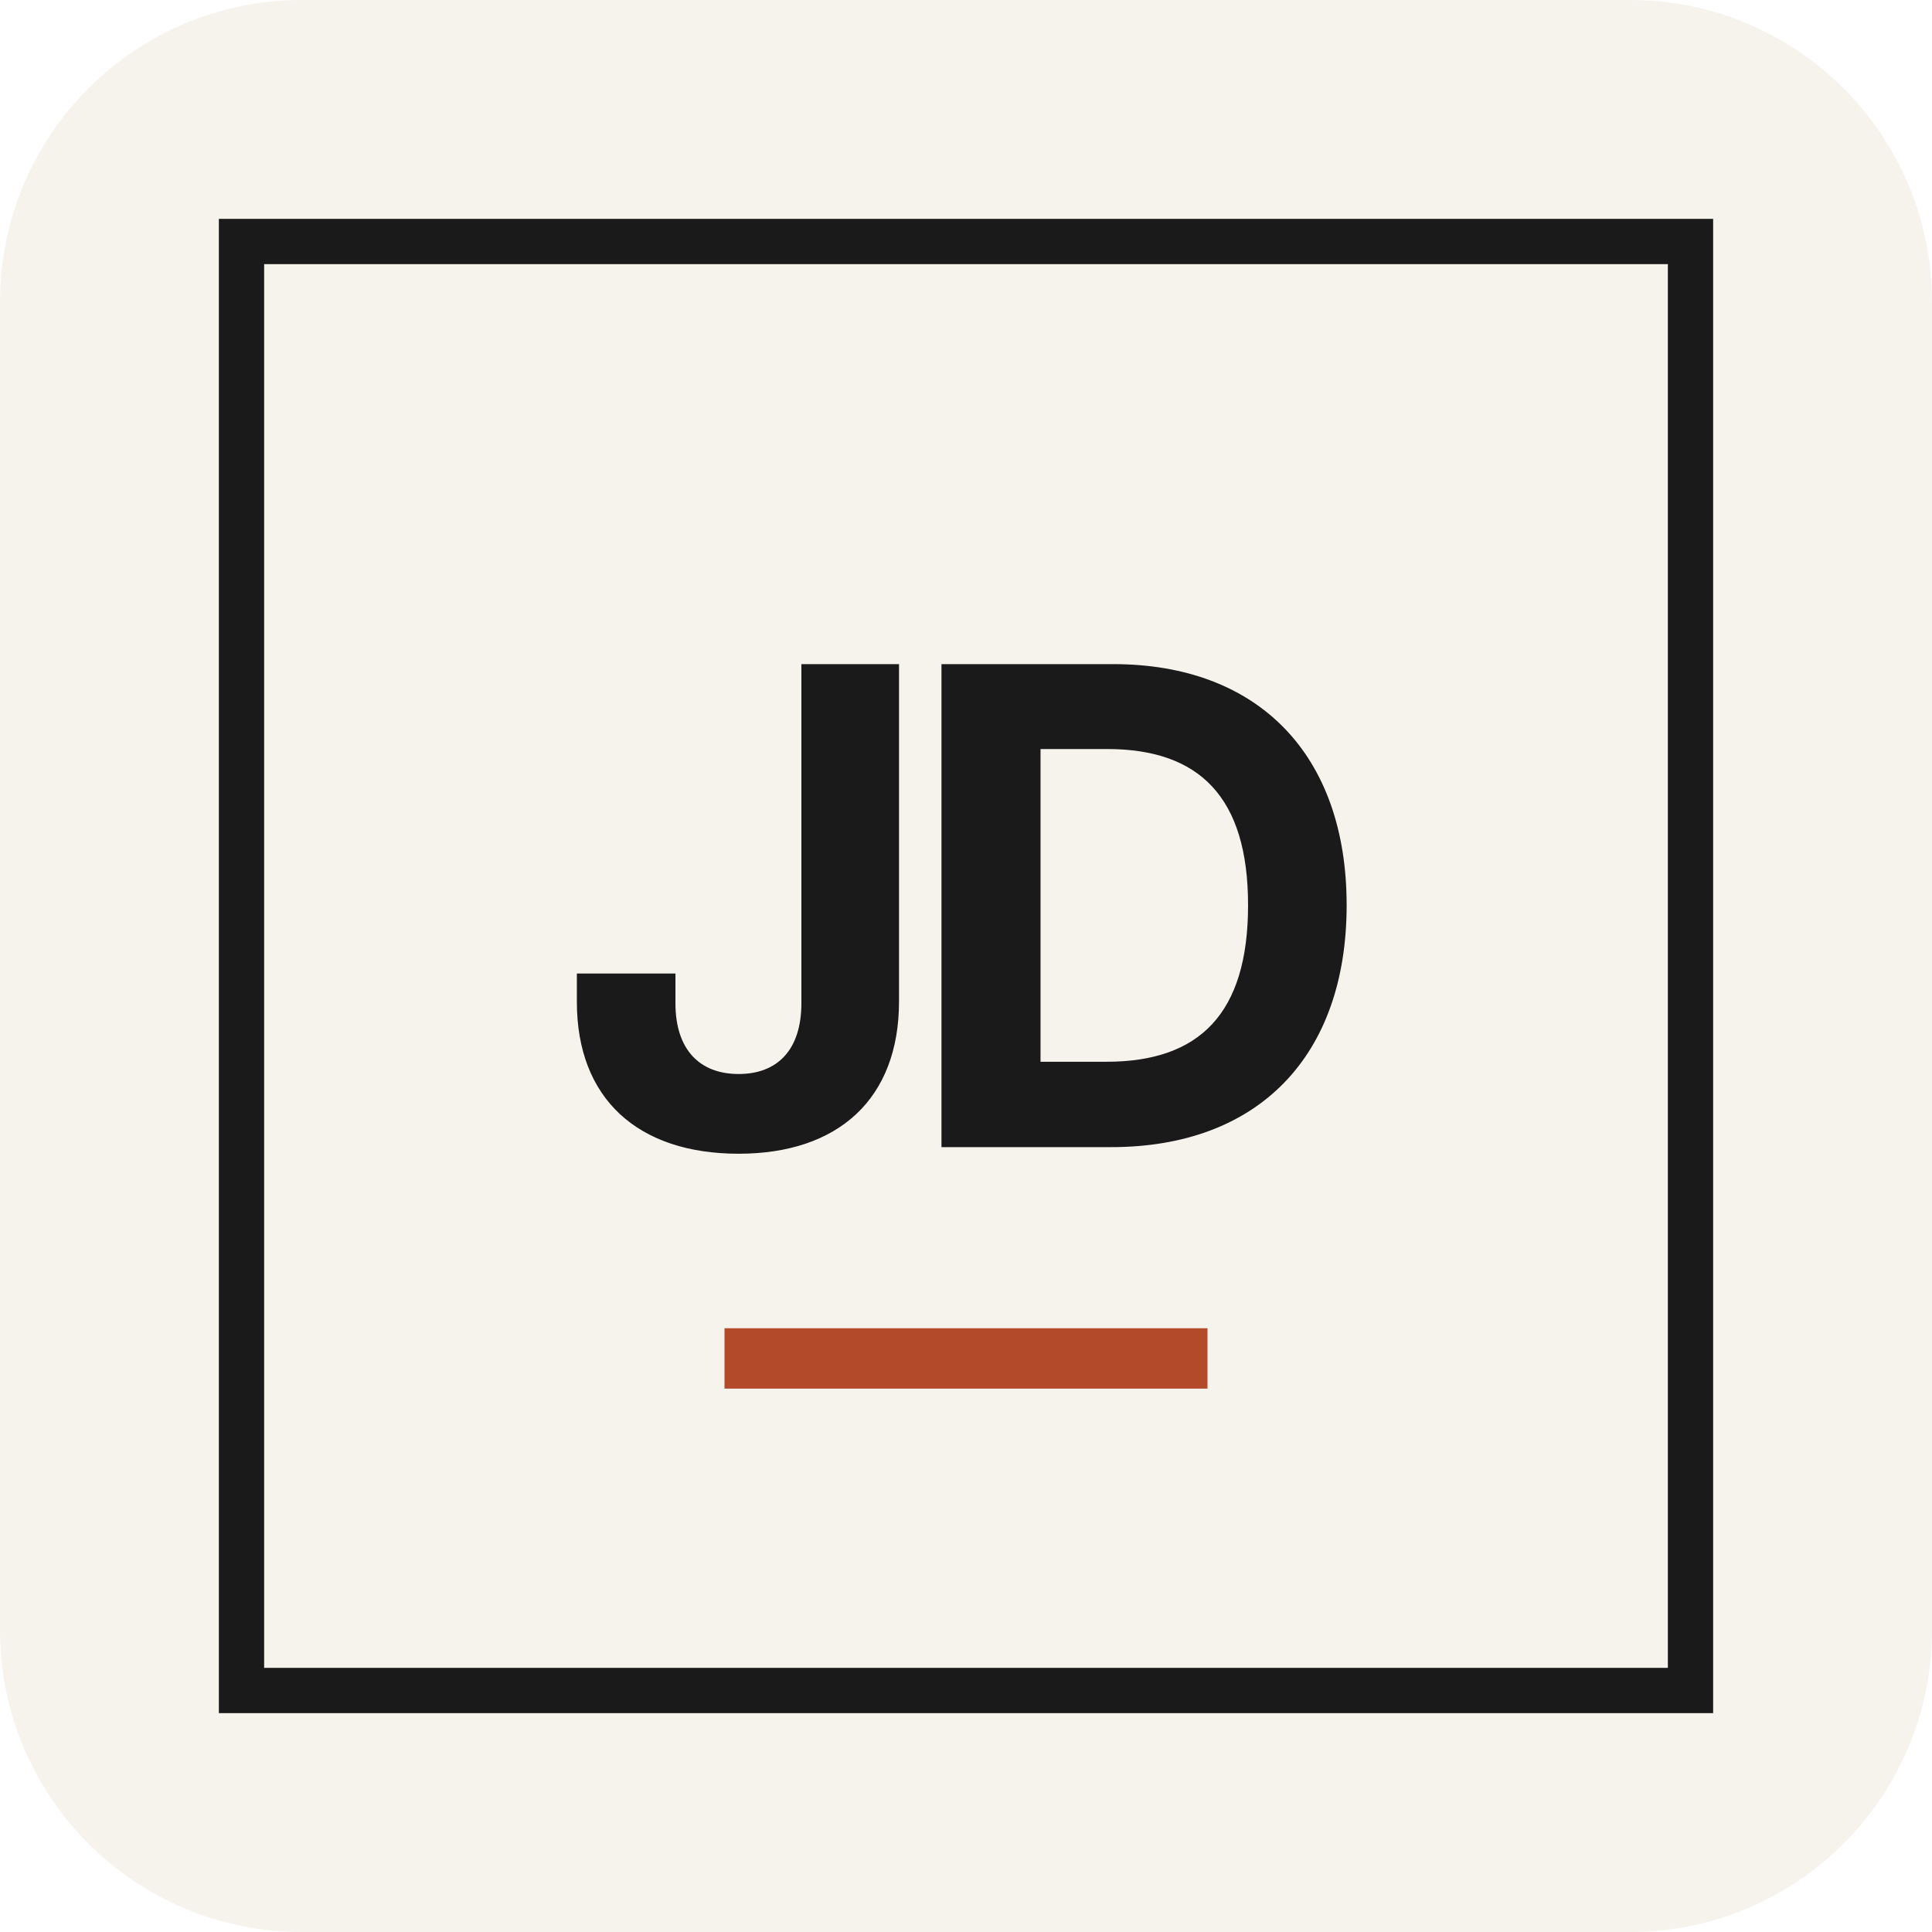
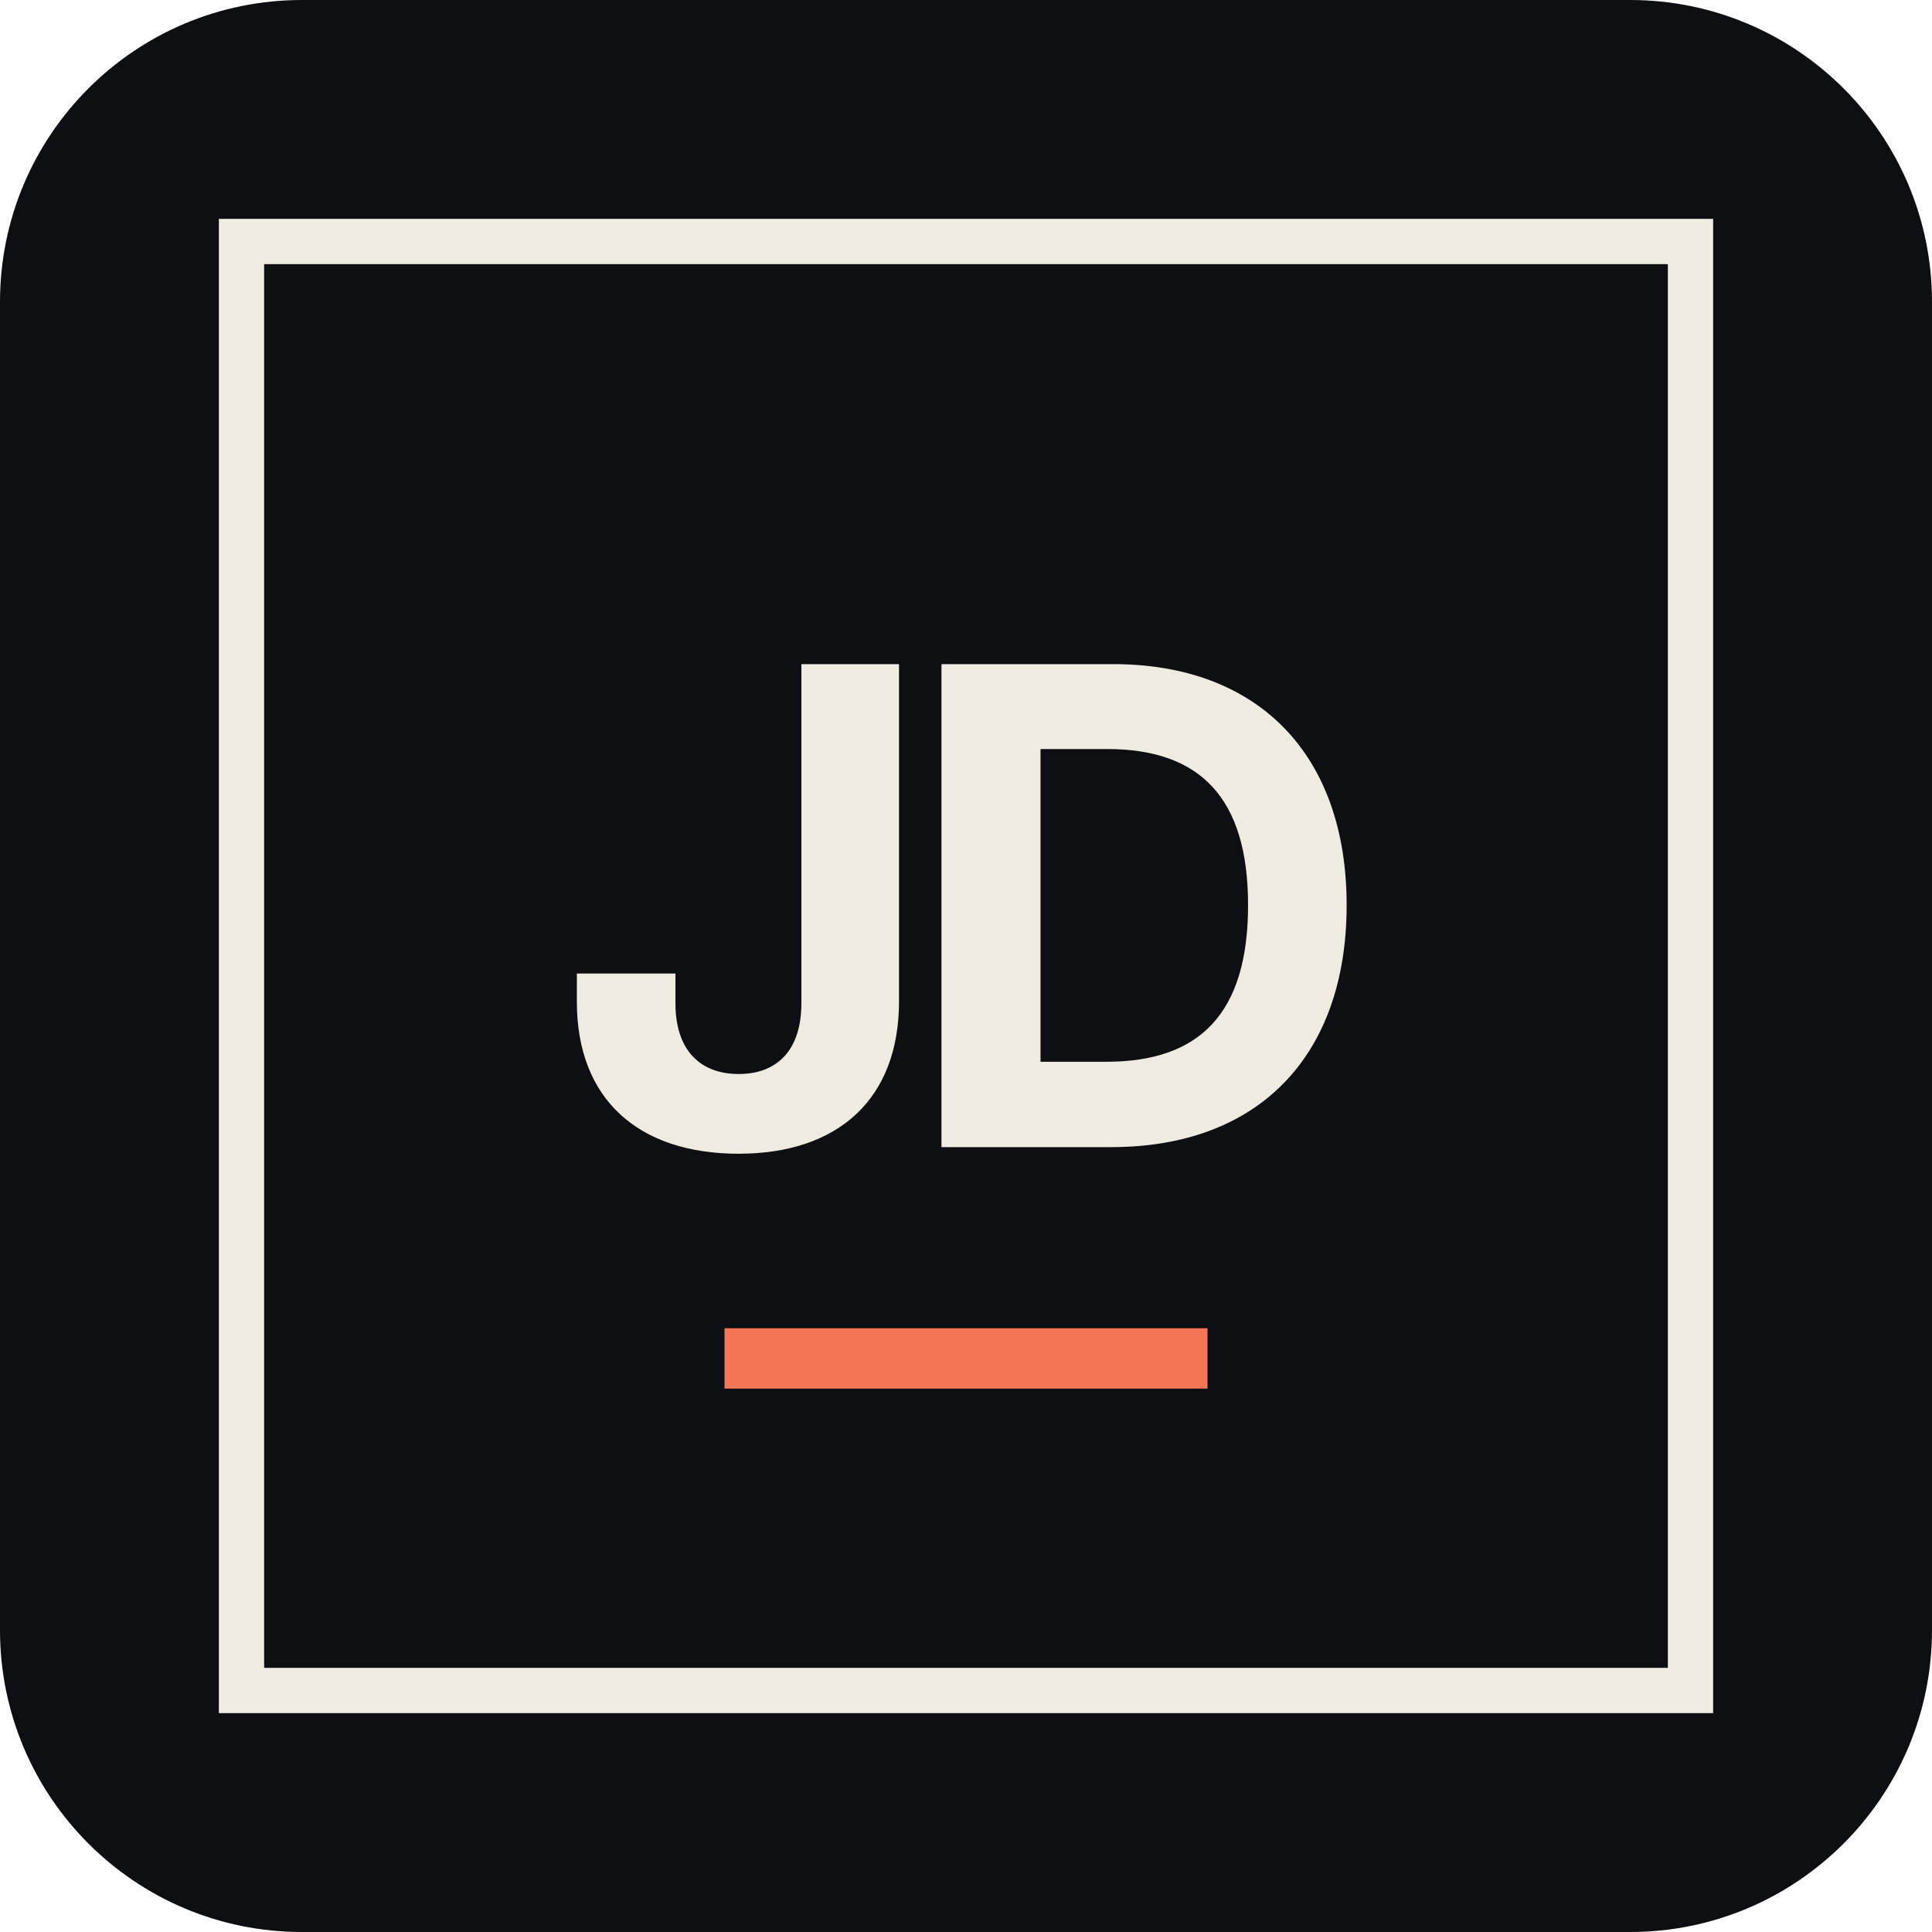
<svg xmlns="http://www.w3.org/2000/svg" viewBox="0 0 64 64">
-   <rect width="64" height="64" rx="10" fill="#f6f3ed" />
-   <rect x="8" y="8" width="48" height="48" fill="none" stroke="#1a1a1a" stroke-width="1.5" />
-   <text x="32" y="38" font-family="Inter, system-ui, sans-serif" font-size="22" font-weight="700" fill="#1a1a1a" text-anchor="middle" letter-spacing="-1.5">JD</text>
-   <rect x="24" y="44" width="16" height="2" fill="#b34a2a" />
+   <rect width="64" height="64" rx="10" fill="#0e0f12" />
+   <rect x="8" y="8" width="48" height="48" fill="none" stroke="#f0ebe1" stroke-width="1.5" />
+   <text x="32" y="38" font-family="Inter, system-ui, sans-serif" font-size="22" font-weight="700" fill="#f0ebe1" text-anchor="middle" letter-spacing="-1.5">JD</text>
+   <rect x="24" y="44" width="16" height="2" fill="#f47654" />
</svg>
